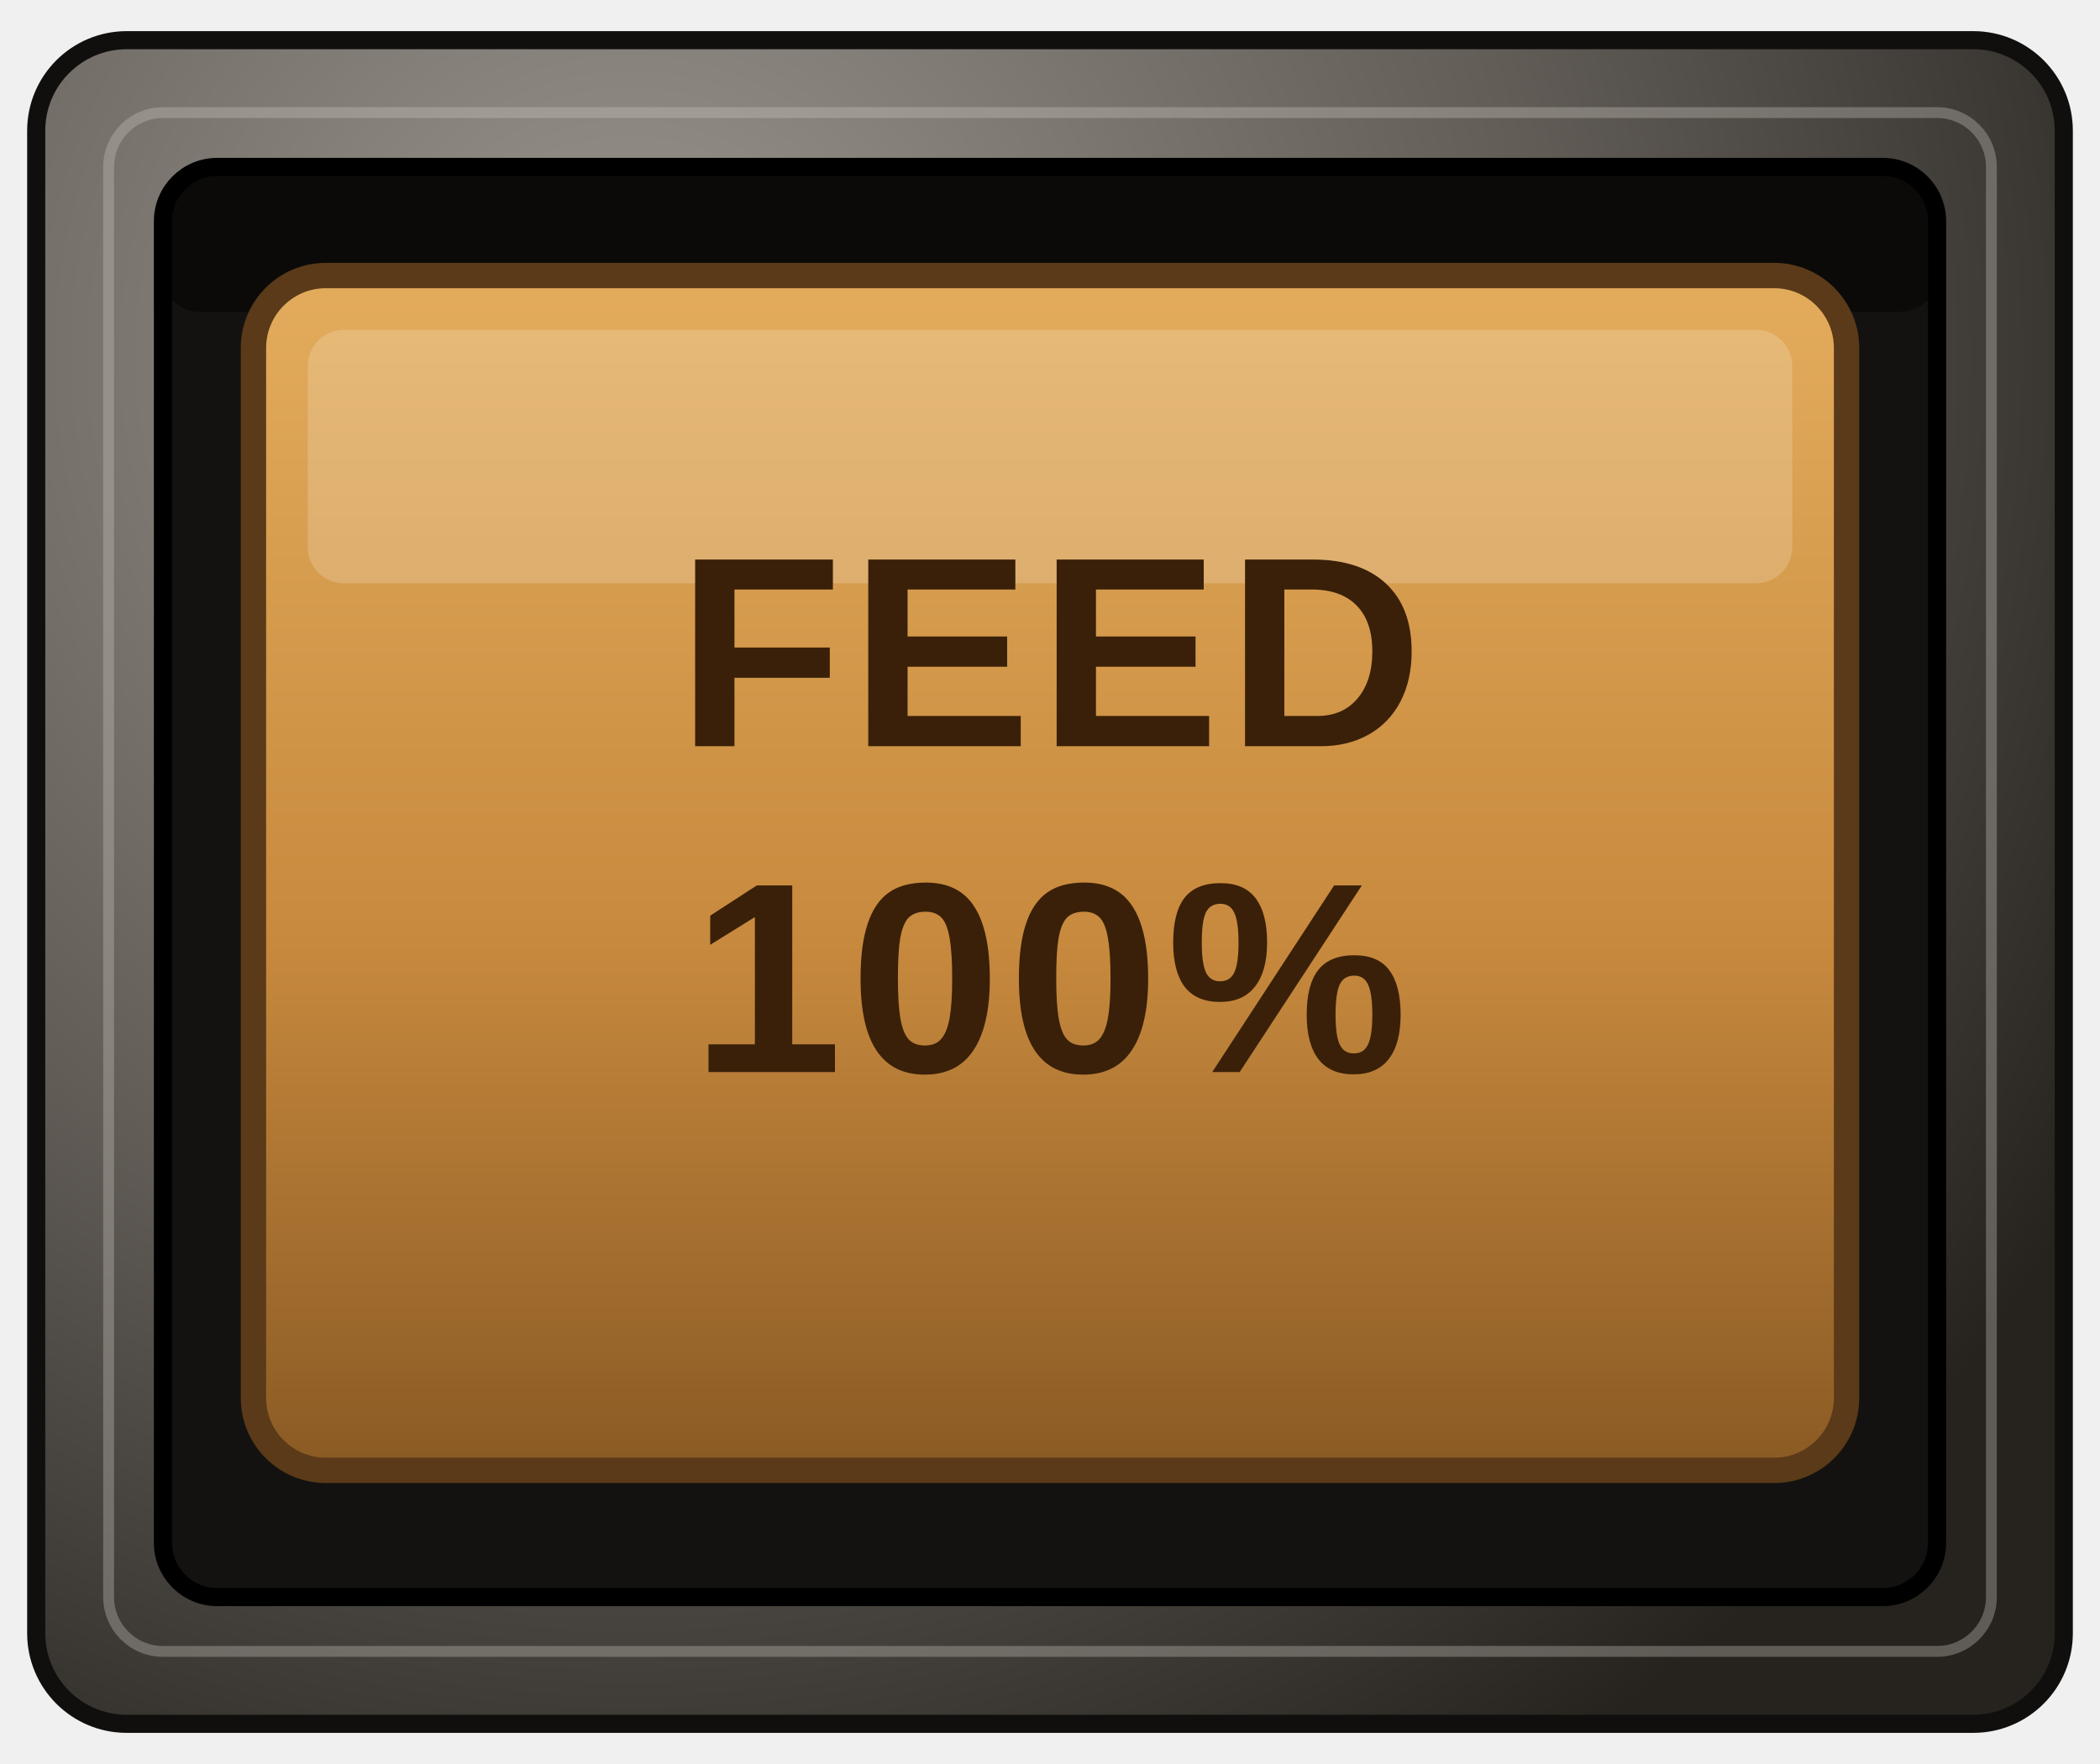
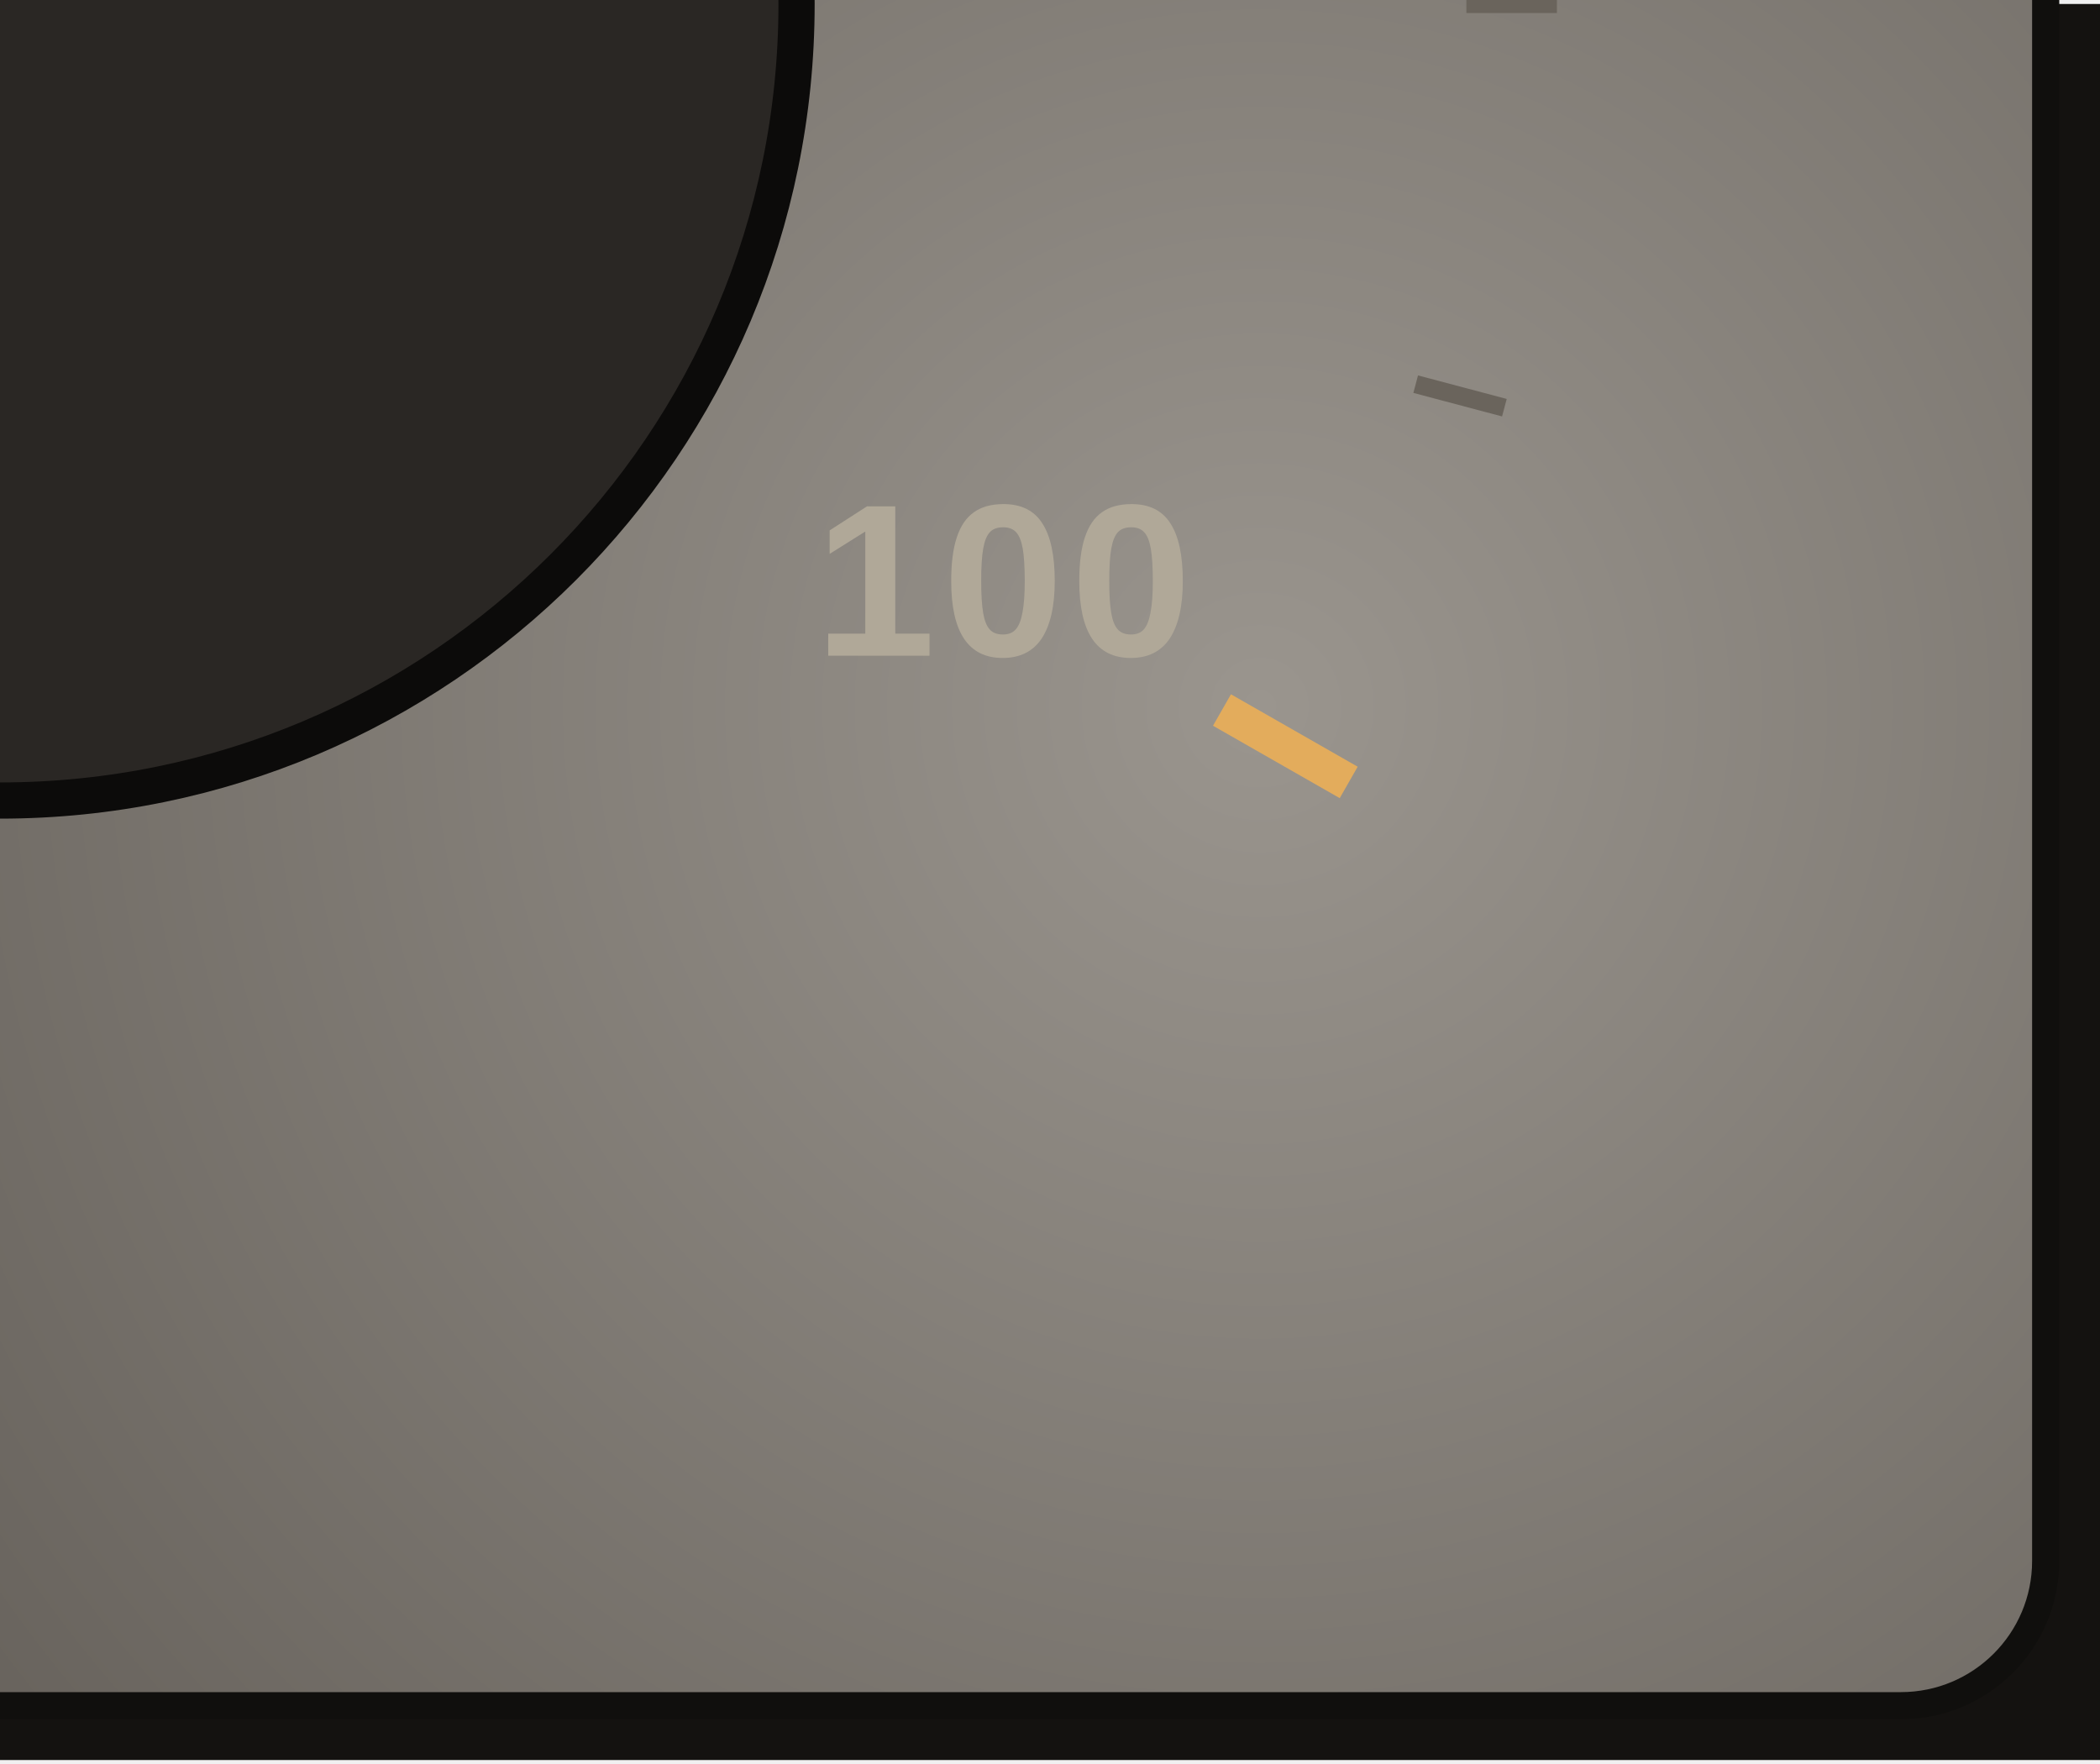
<svg xmlns="http://www.w3.org/2000/svg" width="100" height="84" viewBox="0 0 116 97">
+   <rect x="0" y="0" width="116" height="97" fill="#141210" />
  <defs>
-     <radialGradient id="bz" cx="34.8" cy="19.4" r="92.8" gradientUnits="userSpaceOnUse">
+     <radialGradient id="bz" cx="69.6" cy="38.8" r="185.6" gradientUnits="userSpaceOnUse">
      <stop offset="0" stop-color="#9a958e" />
      <stop offset="0.55" stop-color="#615c56" />
      <stop offset="1" stop-color="#26231f" />
    </radialGradient>
-     <linearGradient id="cap" x1="58.0" y1="15.0" x2="58.0" y2="81.0" gradientUnits="userSpaceOnUse">
-       <stop offset="0" stop-color="#e3ac5c" />
-       <stop offset="0.55" stop-color="#c88a3e" />
-       <stop offset="1" stop-color="#8a5a24" />
-     </linearGradient>
  </defs>
-   <rect x="2" y="2.0" width="112" height="93" rx="5" fill="url(#bz)" stroke="#100f0d" stroke-width="1" />
-   <rect x="6" y="6.0" width="104" height="85" rx="3" fill="none" stroke="#c9c5be" stroke-width="0.6" opacity="0.35" />
-   <rect x="9" y="9.0" width="98" height="79" rx="3" fill="#141210" stroke="#000000" stroke-width="1" />
-   <rect x="9" y="9.0" width="98" height="8" rx="2" fill="#000000" opacity="0.45" />
-   <rect x="14" y="15.0" width="88" height="66" rx="4" fill="url(#cap)" stroke="#5a3a18" stroke-width="1.4" />
-   <rect x="17" y="18.0" width="82" height="14" rx="2" fill="#ffffff" opacity="0.18" />
-   <g transform="matrix(1 0 0 1 0 -10.0)">
-     <text x="37.4" y="51" font-size="15" font-weight="700" letter-spacing="0.4" fill="#3a2008" font-family="Arial, sans-serif">FEED</text>
-     <text x="38.2" y="69" font-size="15" font-weight="700" letter-spacing="0.4" fill="#3a2008" font-family="Arial, sans-serif">100%</text>
-   </g>
+   <rect x="-113.0" y="-94.0" width="226.0" height="188.0" rx="8" fill="url(#bz)" stroke="#100f0d" stroke-width="1.5" />
+   <line x1="81.0" y1="-0.0" x2="86.0" y2="-0.0" stroke="#6a645c" stroke-width="1.0" />
+   <line x1="78.2" y1="21.0" x2="83.1" y2="22.3" stroke="#6a645c" stroke-width="1.0" />
+   <line x1="67.5" y1="39.0" x2="74.5" y2="43.0" stroke="#e3ac5c" stroke-width="2.0" />
+   <text x="45.0" y="36" font-size="12" font-weight="700" letter-spacing="0.4" fill="#b0a898" font-family="Arial, sans-serif">100</text>
+   <circle cx="0.0" cy="0.0" r="44.0" fill="#2a2724" stroke="#0c0b0a" stroke-width="2" />
</svg>
